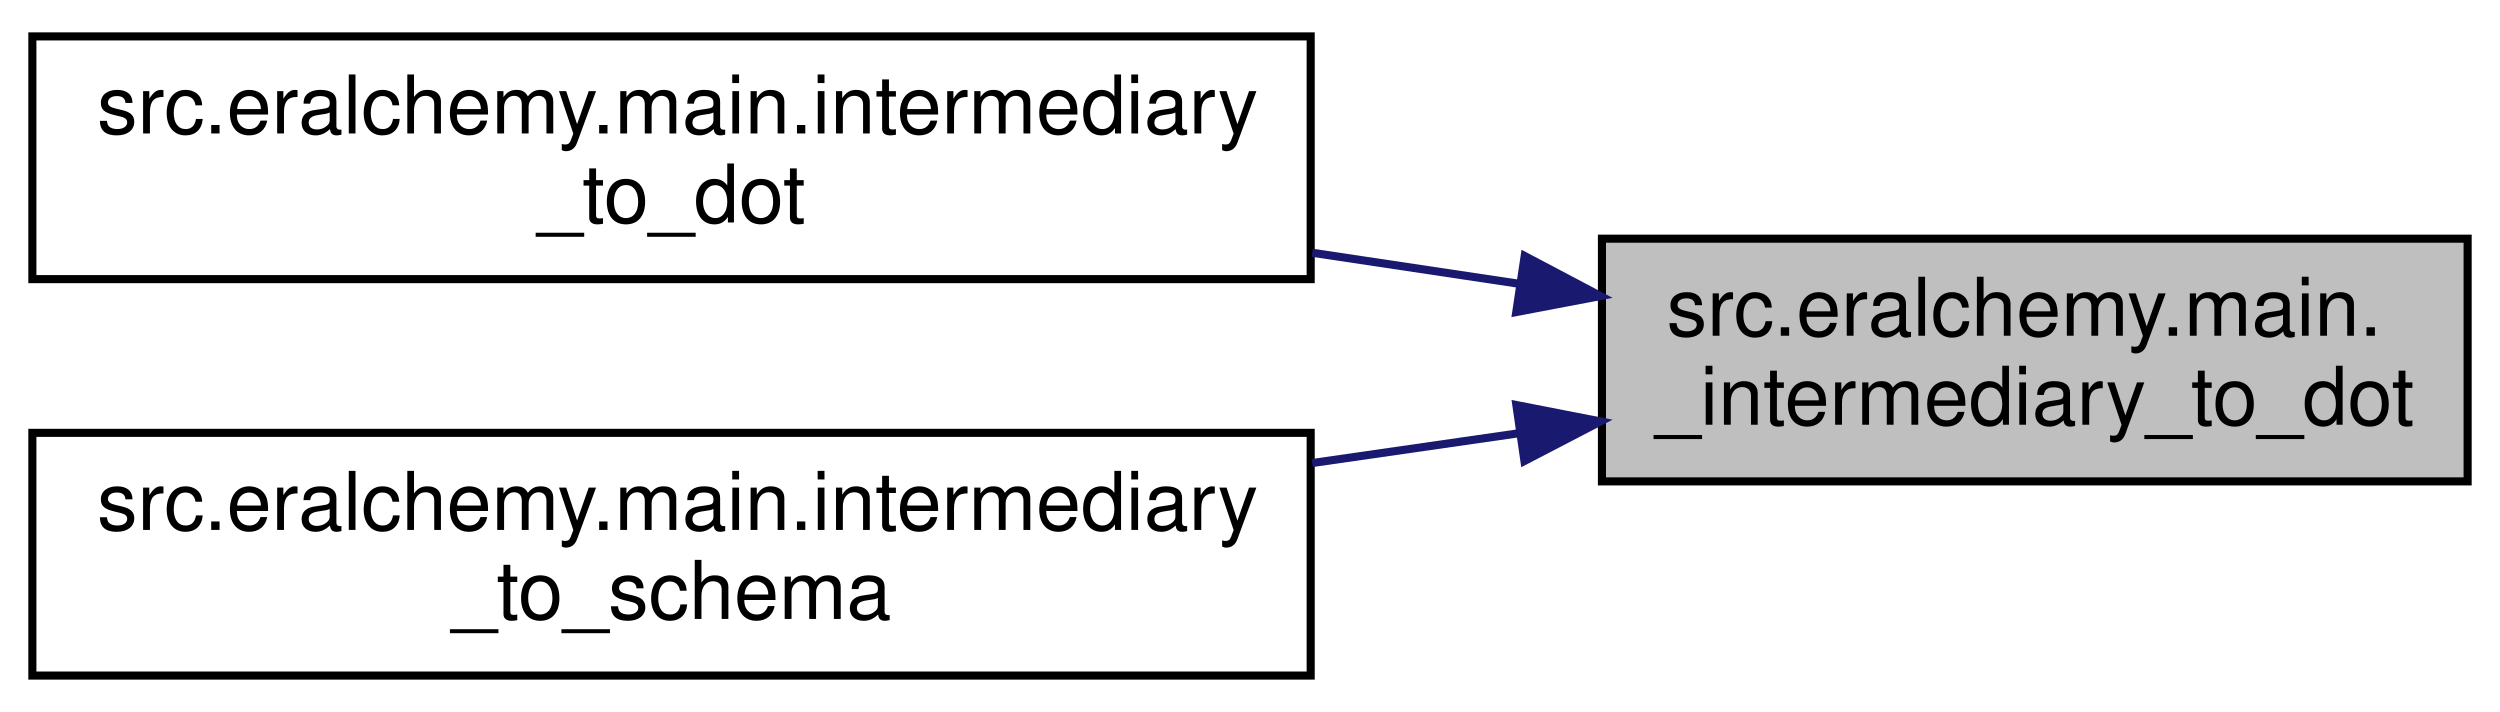
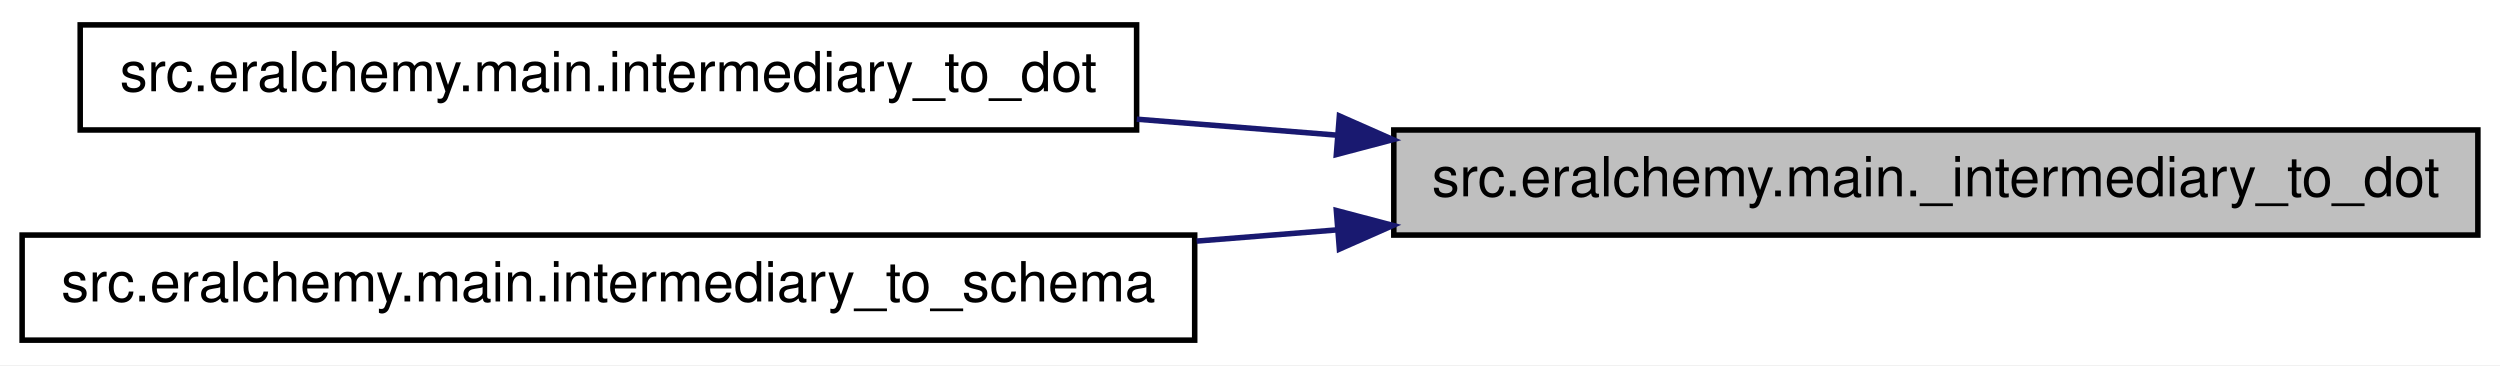
- <svg xmlns="http://www.w3.org/2000/svg" xmlns:xlink="http://www.w3.org/1999/xlink" width="309pt" height="88pt" viewBox="0.00 0.00 309.00 88.00">
-   <g id="graph0" class="graph" transform="scale(1 1) rotate(0) translate(4 84)">
-     <polygon fill="white" stroke="transparent" points="-4,4 -4,-84 305,-84 305,4 -4,4" />
+ <svg xmlns="http://www.w3.org/2000/svg" xmlns:xlink="http://www.w3.org/1999/xlink" width="452pt" height="66pt" viewBox="0.00 0.00 452.00 66.00">
+   <g id="graph0" class="graph" transform="scale(1 1) rotate(0) translate(4 62)">
+     <polygon fill="white" stroke="transparent" points="-4,4 -4,-62 448,-62 448,4 -4,4" />
    <g id="node1" class="node">
      <g id="a_node1">
        <a xlink:title=" ">
-           <polygon fill="#bfbfbf" stroke="black" points="194,-24.5 194,-54.5 301,-54.5 301,-24.5 194,-24.5" />
-           <text text-anchor="start" x="202" y="-42.5" font-family="Helvetica,sans-Serif" font-size="10.00">src.eralchemy.main.</text>
-           <text text-anchor="middle" x="247.5" y="-31.5" font-family="Helvetica,sans-Serif" font-size="10.00">_intermediary_to_dot</text>
+           <polygon fill="#bfbfbf" stroke="black" points="248,-19.5 248,-38.5 444,-38.5 444,-19.5 248,-19.5" />
+           <text text-anchor="middle" x="346" y="-26.5" font-family="Helvetica,sans-Serif" font-size="10.00">src.eralchemy.main._intermediary_to_dot</text>
        </a>
      </g>
    </g>
    <g id="node2" class="node">
      <g id="a_node2">
        <a xlink:href="namespacesrc_1_1eralchemy_1_1main.html#a20ff892b070a1082026498602504d8f1" target="_top" xlink:title=" ">
-           <polygon fill="white" stroke="black" points="0,-49.5 0,-79.5 158,-79.5 158,-49.5 0,-49.5" />
-           <text text-anchor="start" x="8" y="-67.5" font-family="Helvetica,sans-Serif" font-size="10.00">src.eralchemy.main.intermediary</text>
-           <text text-anchor="middle" x="79" y="-56.5" font-family="Helvetica,sans-Serif" font-size="10.00">_to_dot</text>
+           <polygon fill="white" stroke="black" points="10.5,-38.5 10.5,-57.5 201.5,-57.5 201.5,-38.5 10.5,-38.5" />
+           <text text-anchor="middle" x="106" y="-45.5" font-family="Helvetica,sans-Serif" font-size="10.00">src.eralchemy.main.intermediary_to_dot</text>
        </a>
      </g>
    </g>
    <g id="edge1" class="edge">
-       <path fill="none" stroke="midnightblue" d="M183.79,-48.92C175.43,-50.17 166.78,-51.47 158.19,-52.76" />
-       <polygon fill="midnightblue" stroke="midnightblue" points="184.45,-52.36 193.82,-47.41 183.41,-45.43 184.45,-52.36" />
+       <path fill="none" stroke="midnightblue" d="M237.75,-37.56C225.67,-38.53 213.43,-39.5 201.53,-40.45" />
+       <polygon fill="midnightblue" stroke="midnightblue" points="238.16,-41.04 247.85,-36.76 237.61,-34.06 238.16,-41.04" />
    </g>
    <g id="node3" class="node">
      <g id="a_node3">
        <a xlink:href="namespacesrc_1_1eralchemy_1_1main.html#af4f040e8b442ce1812a177ed1042a8d3" target="_top" xlink:title=" ">
-           <polygon fill="white" stroke="black" points="0,-0.5 0,-30.5 158,-30.5 158,-0.5 0,-0.5" />
-           <text text-anchor="start" x="8" y="-18.5" font-family="Helvetica,sans-Serif" font-size="10.00">src.eralchemy.main.intermediary</text>
-           <text text-anchor="middle" x="79" y="-7.5" font-family="Helvetica,sans-Serif" font-size="10.00">_to_schema</text>
+           <polygon fill="white" stroke="black" points="0,-0.5 0,-19.5 212,-19.5 212,-0.5 0,-0.5" />
+           <text text-anchor="middle" x="106" y="-7.5" font-family="Helvetica,sans-Serif" font-size="10.00">src.eralchemy.main.intermediary_to_schema</text>
        </a>
      </g>
    </g>
    <g id="edge2" class="edge">
-       <path fill="none" stroke="midnightblue" d="M183.79,-30.46C175.43,-29.26 166.78,-28.01 158.19,-26.77" />
-       <polygon fill="midnightblue" stroke="midnightblue" points="183.42,-33.94 193.82,-31.91 184.42,-27.02 183.42,-33.94" />
+       <path fill="none" stroke="midnightblue" d="M237.65,-20.43C229.24,-19.76 220.76,-19.08 212.36,-18.41" />
+       <polygon fill="midnightblue" stroke="midnightblue" points="237.61,-23.94 247.85,-21.24 238.16,-16.96 237.61,-23.94" />
    </g>
  </g>
</svg>
